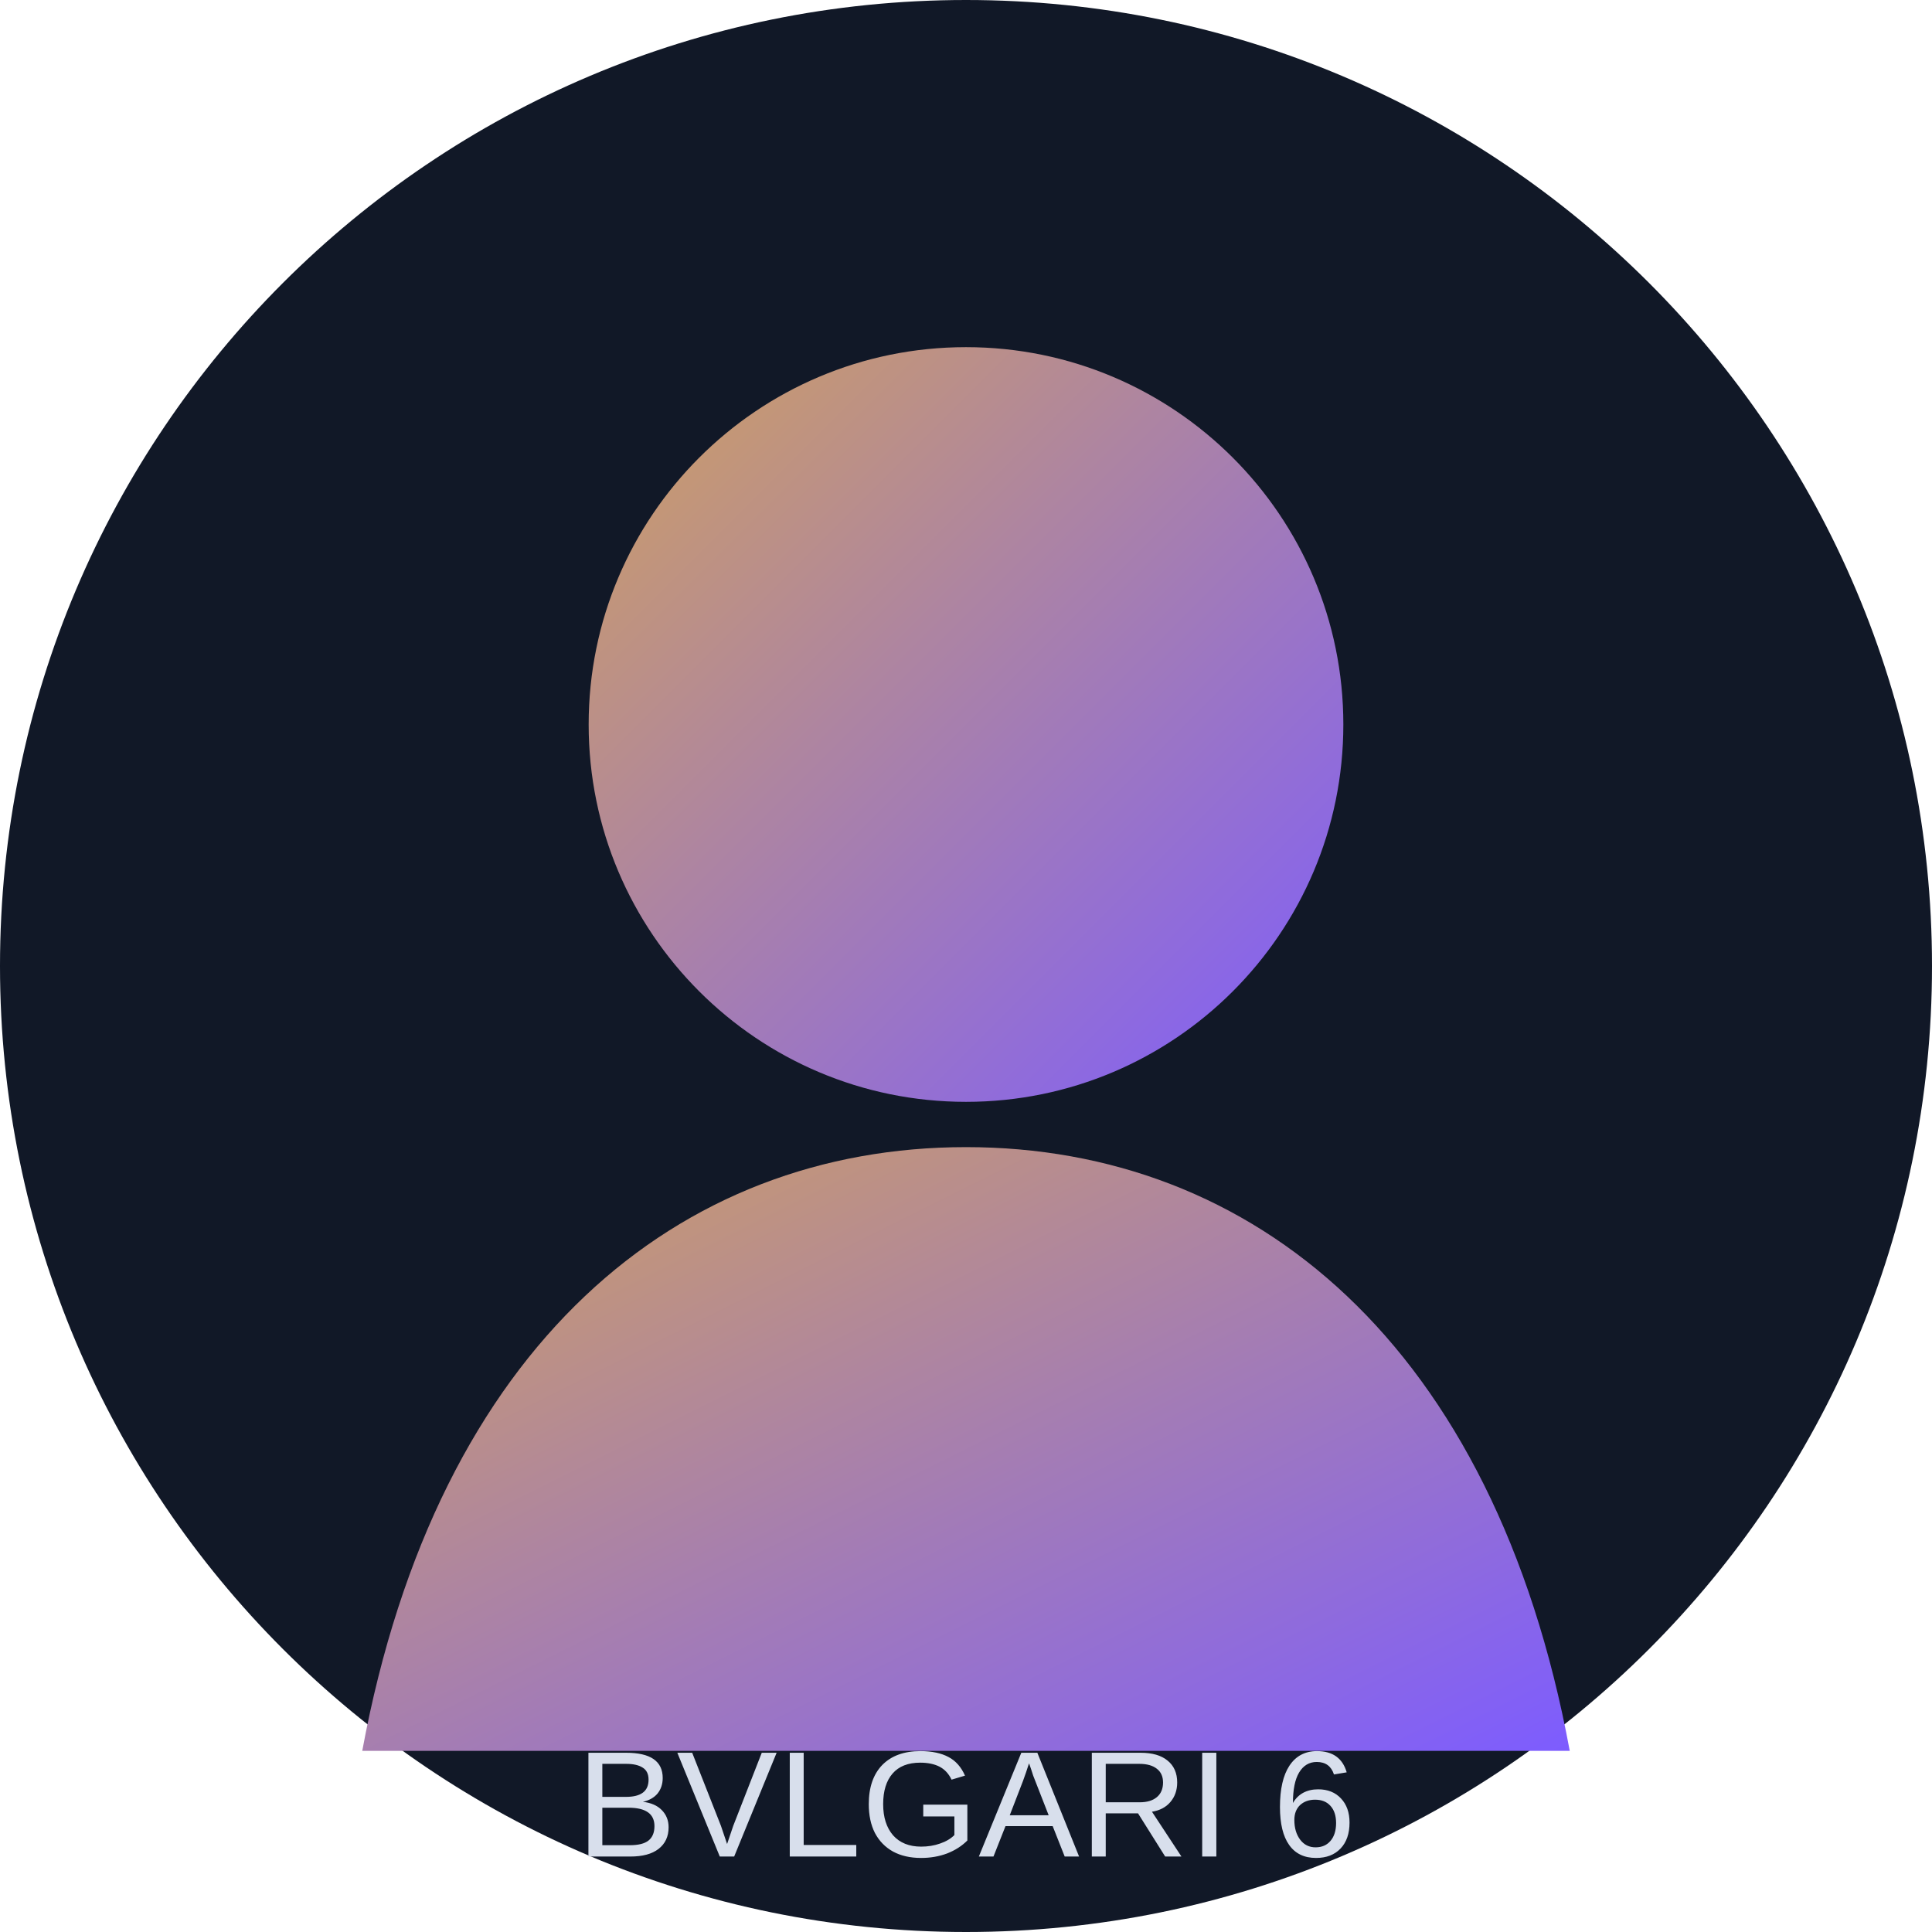
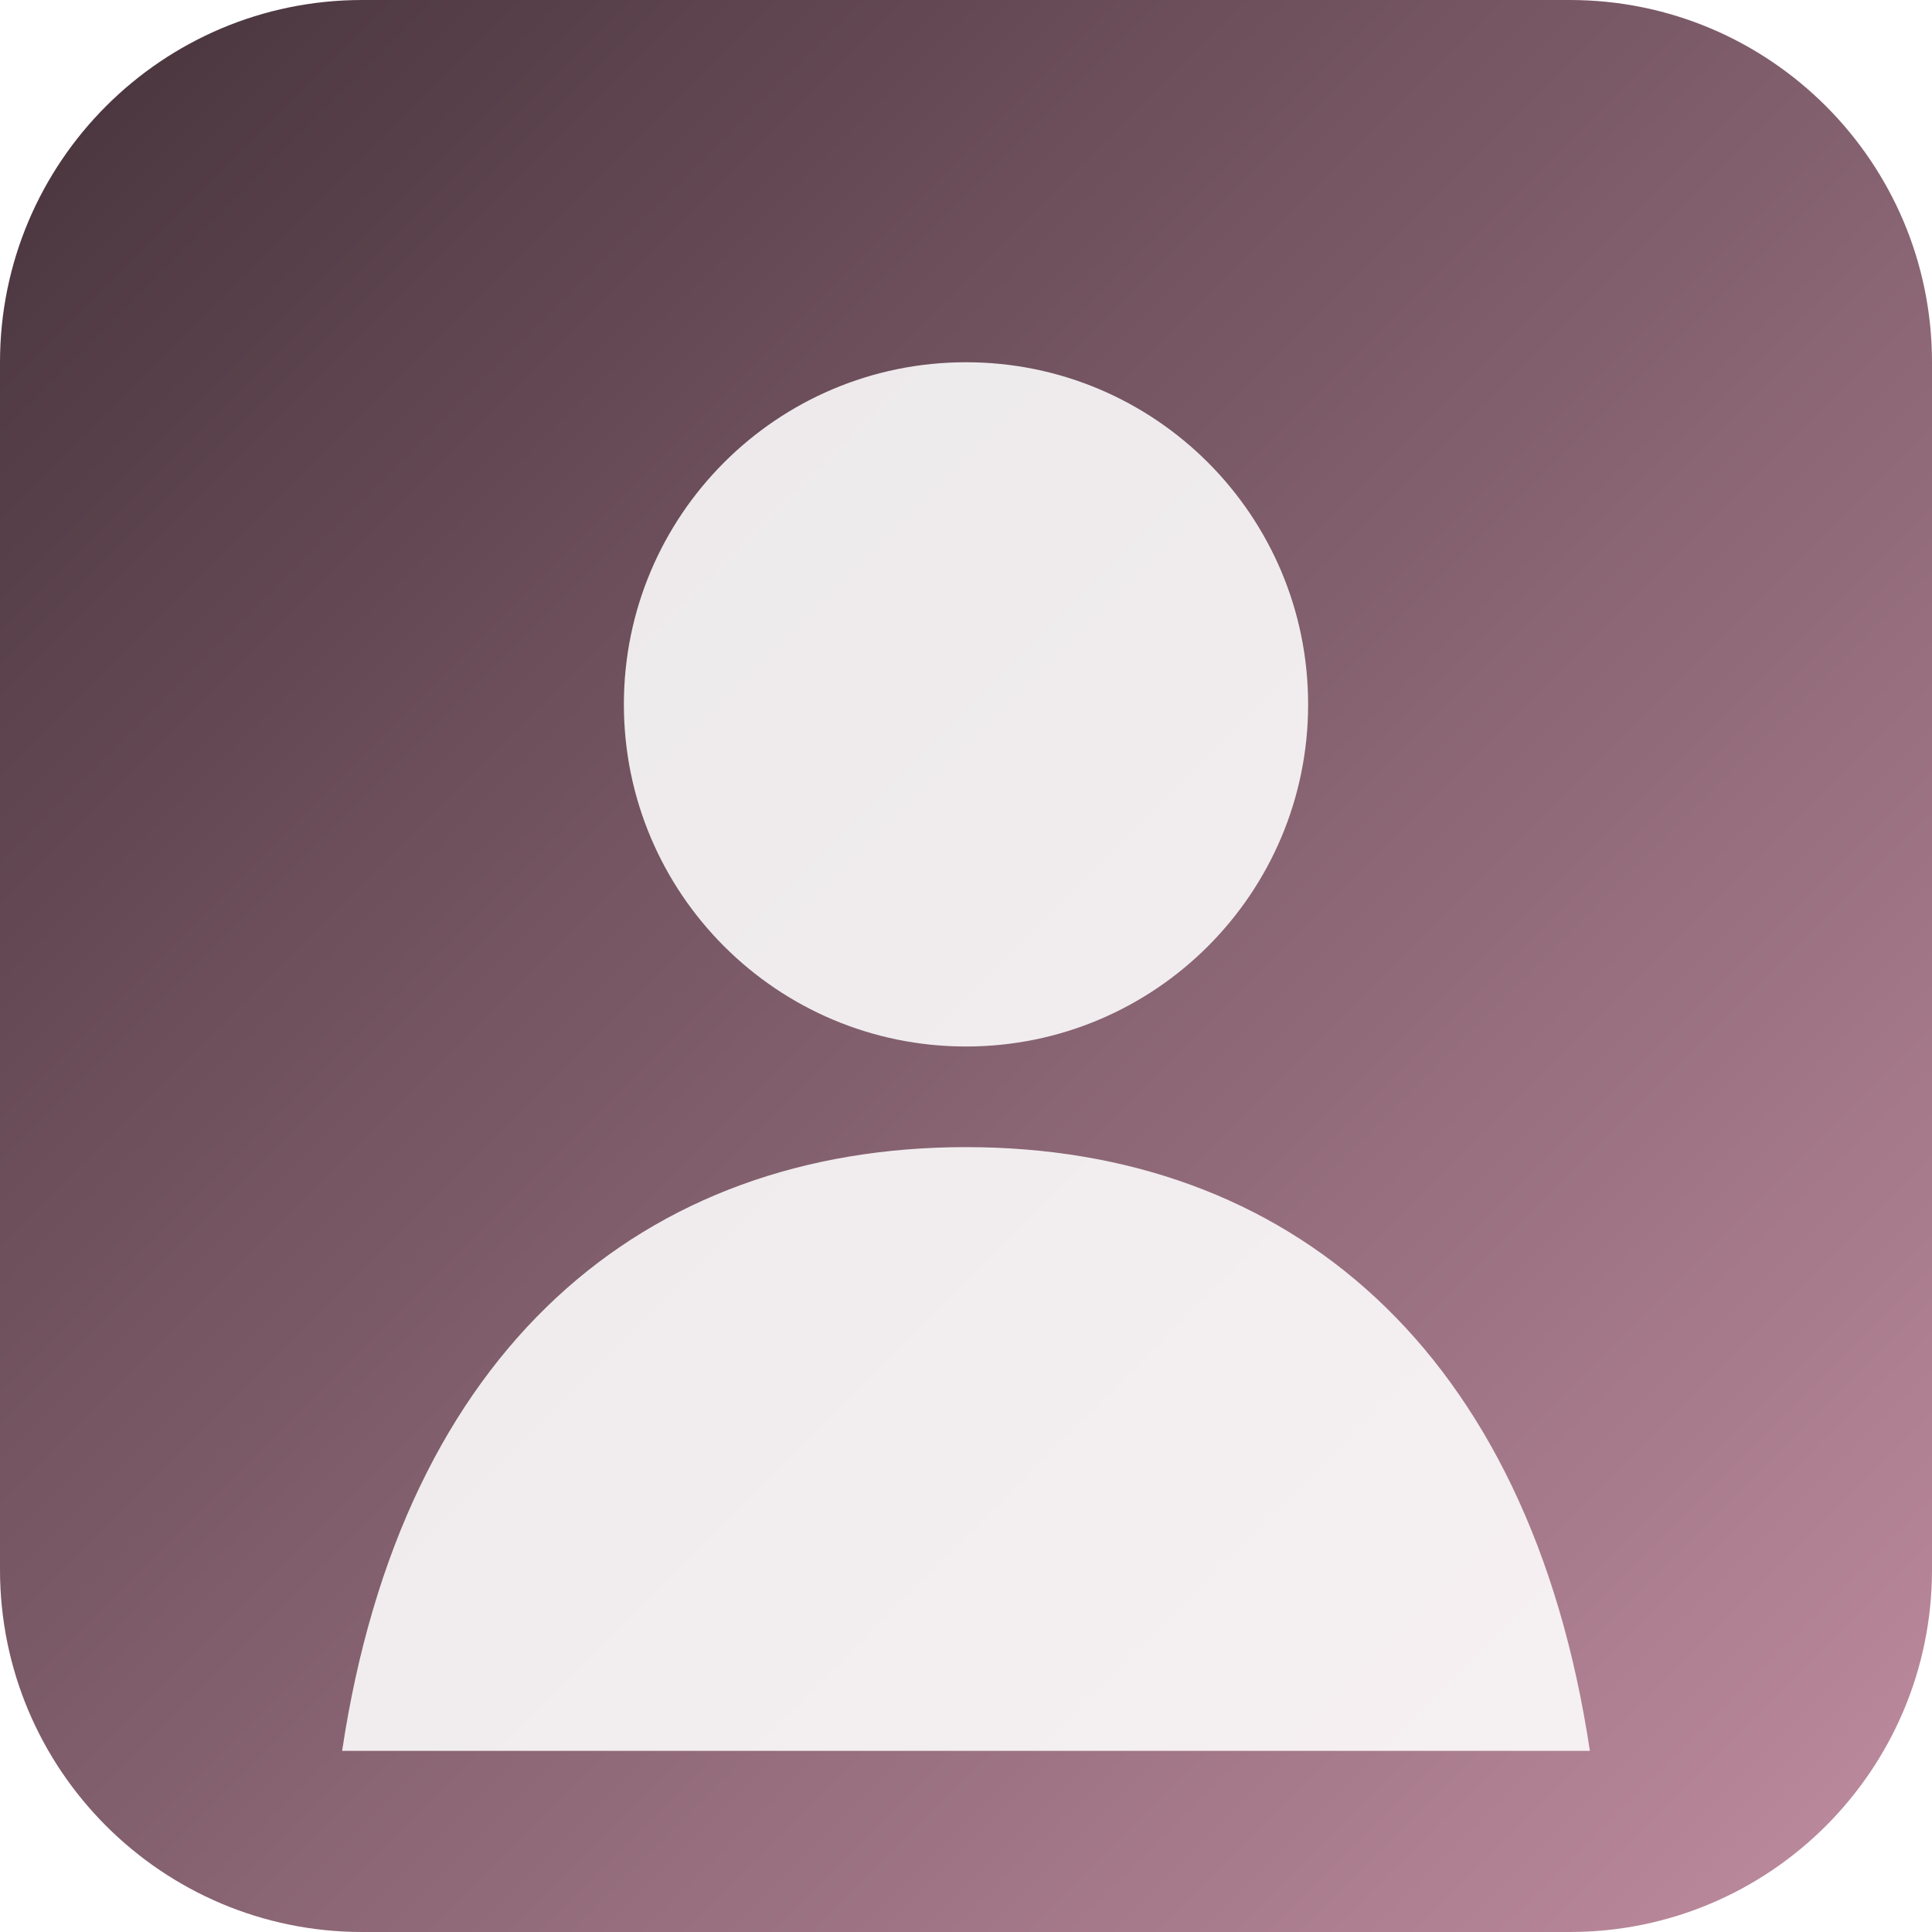
- <svg xmlns="http://www.w3.org/2000/svg" width="128" height="128" viewBox="0 0 128 128">
+ <svg xmlns="http://www.w3.org/2000/svg" width="96" height="96" viewBox="0 0 96 96">
  <defs>
-     <linearGradient id="g" x1="0" y1="0" x2="1" y2="1">
-       <stop stop-color="#d0a15f" />
-       <stop offset="1" stop-color="#7d5cff" />
+     <linearGradient id="g" x1="0" x2="1" y1="0" y2="1">
+       <stop stop-color="#45323a" />
+       <stop offset="1" stop-color="#c08da0" />
    </linearGradient>
  </defs>
-   <rect width="128" height="128" rx="64" fill="#111827" />
-   <circle cx="64" cy="48" r="25" fill="url(#g)" />
-   <path d="M24 116c5-27 21-40 40-40s35 13 40 40" fill="url(#g)" />
-   <text x="64" y="123" text-anchor="middle" font-family="Arial" font-size="10" fill="#d8dfec">BVLGARI 6</text>
+   <rect width="96" height="96" rx="18" fill="url(#g)" />
+   <circle cx="48" cy="35" r="17" fill="rgba(255,255,255,.88)" />
+   <path d="M17 87c3-20 15-30 31-30s28 10 31 30" fill="rgba(255,255,255,.88)" />
</svg>
